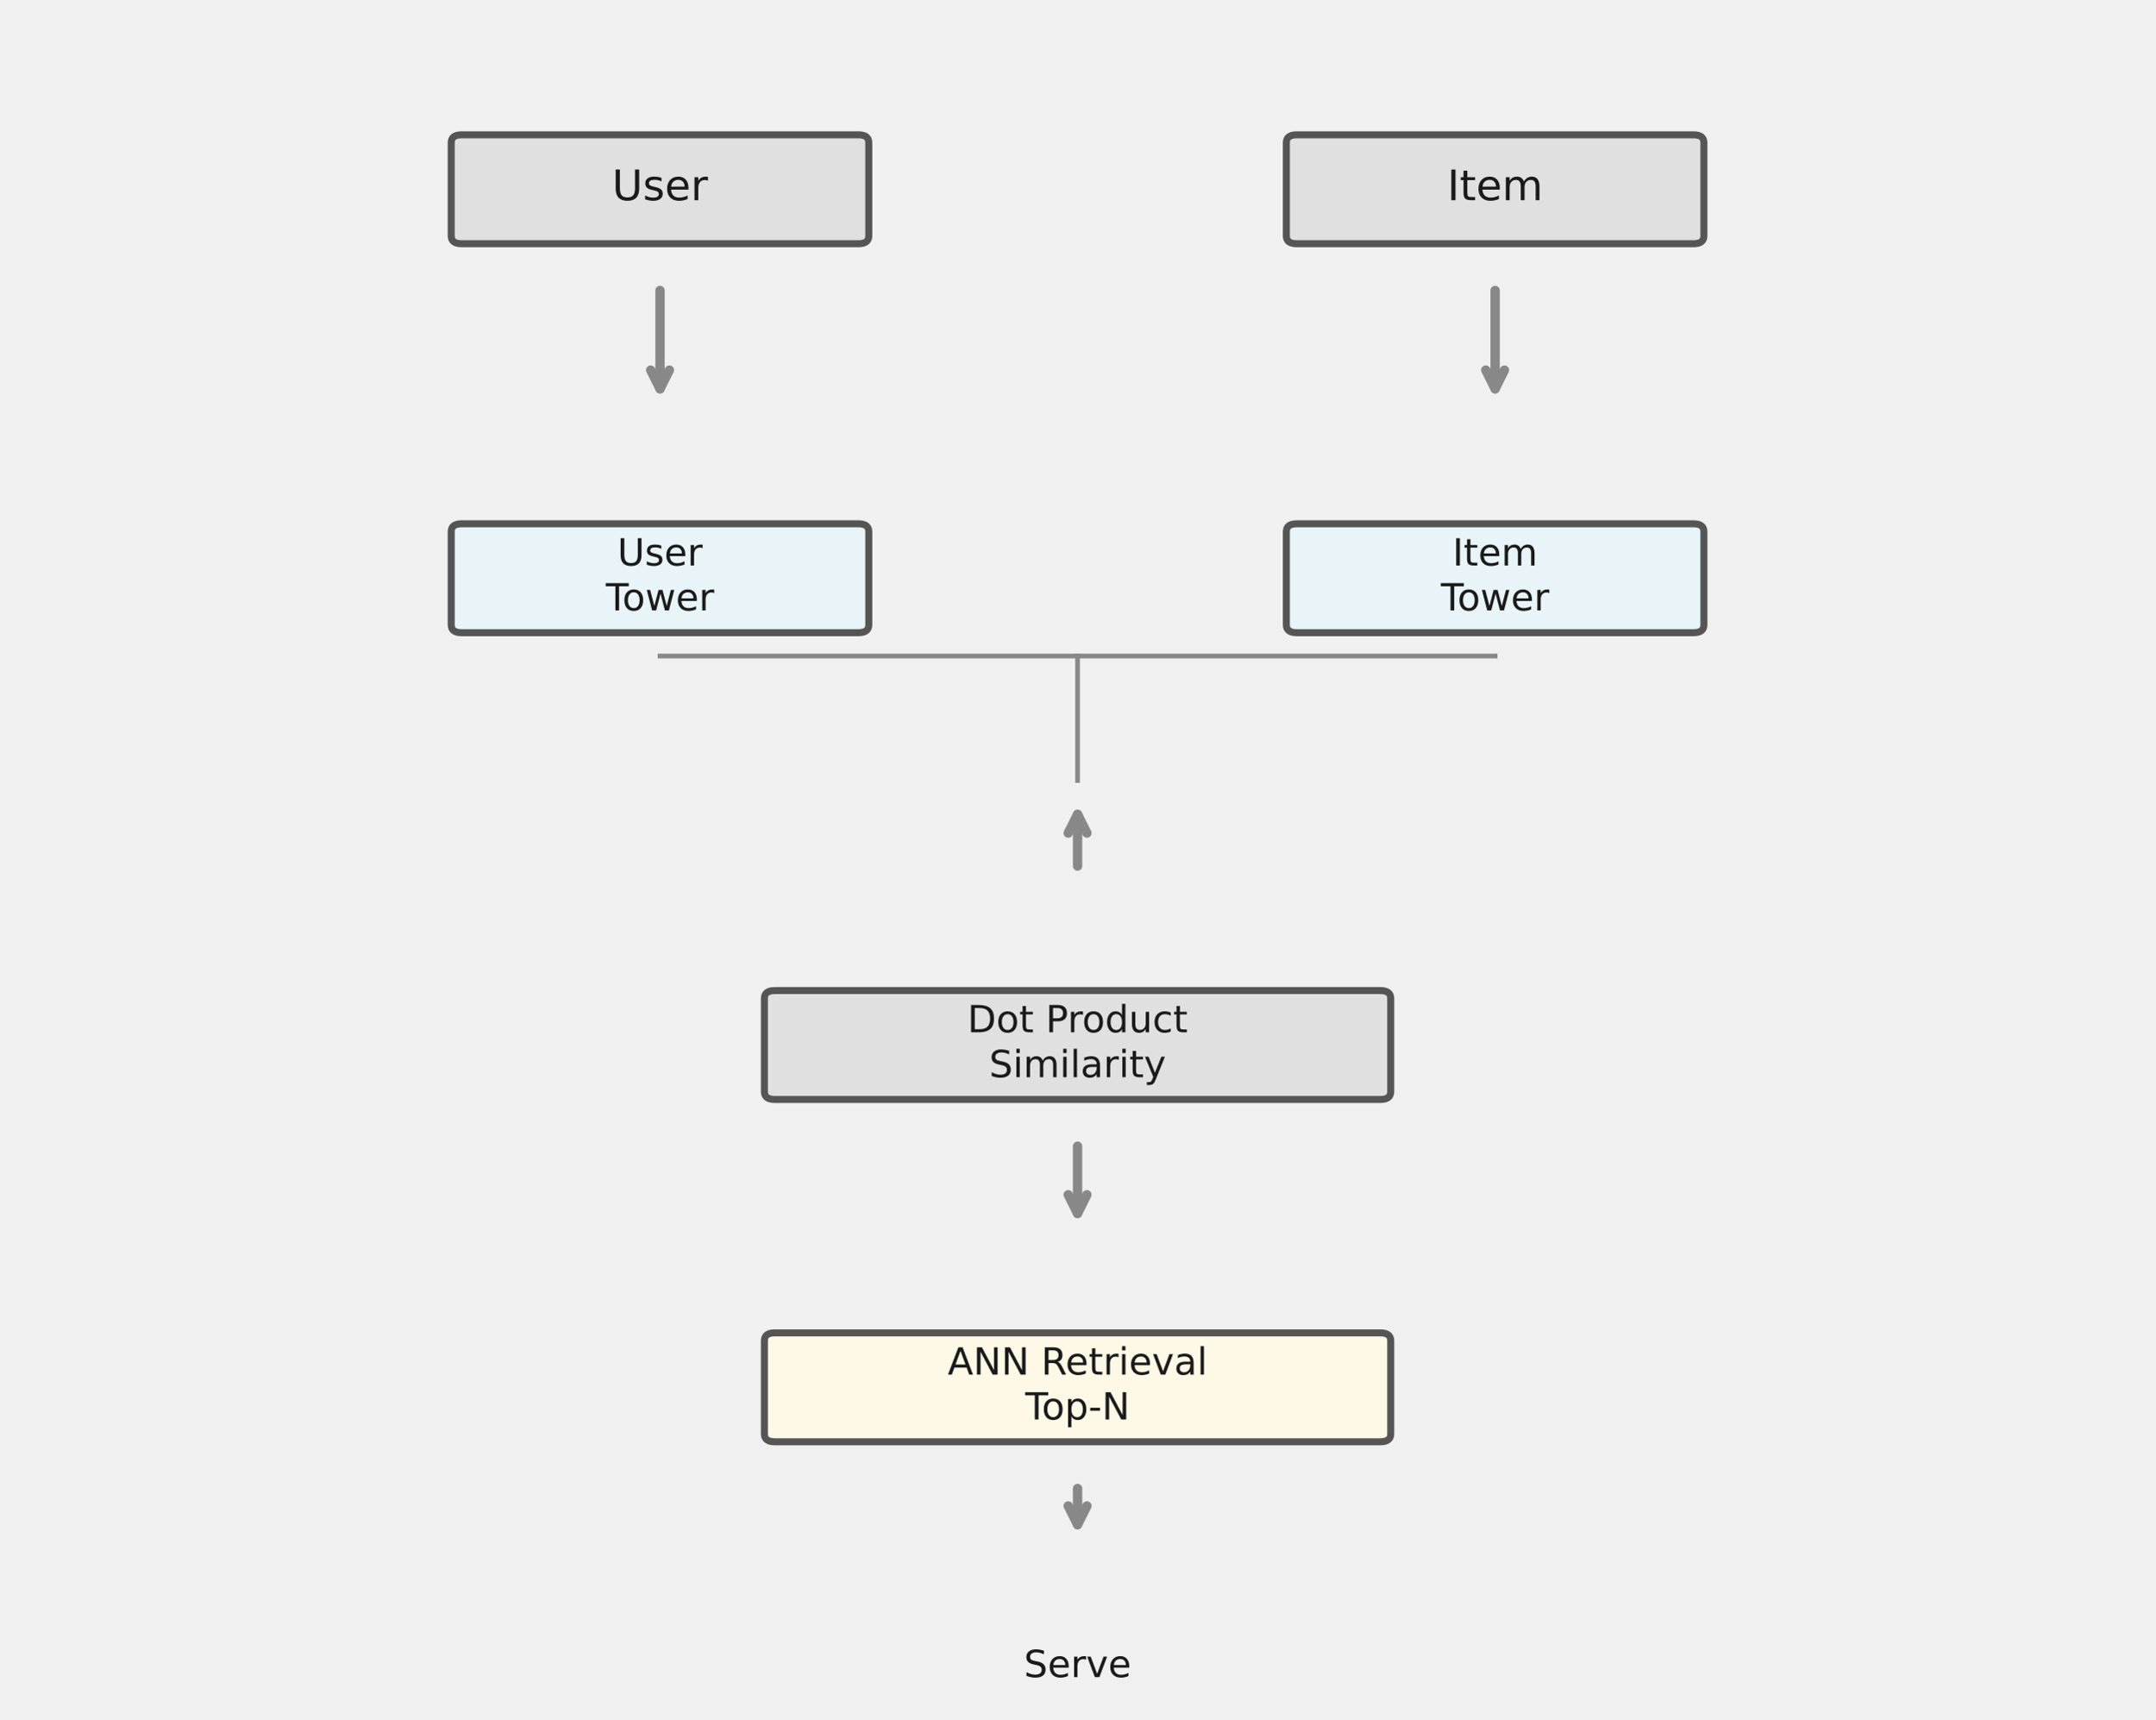
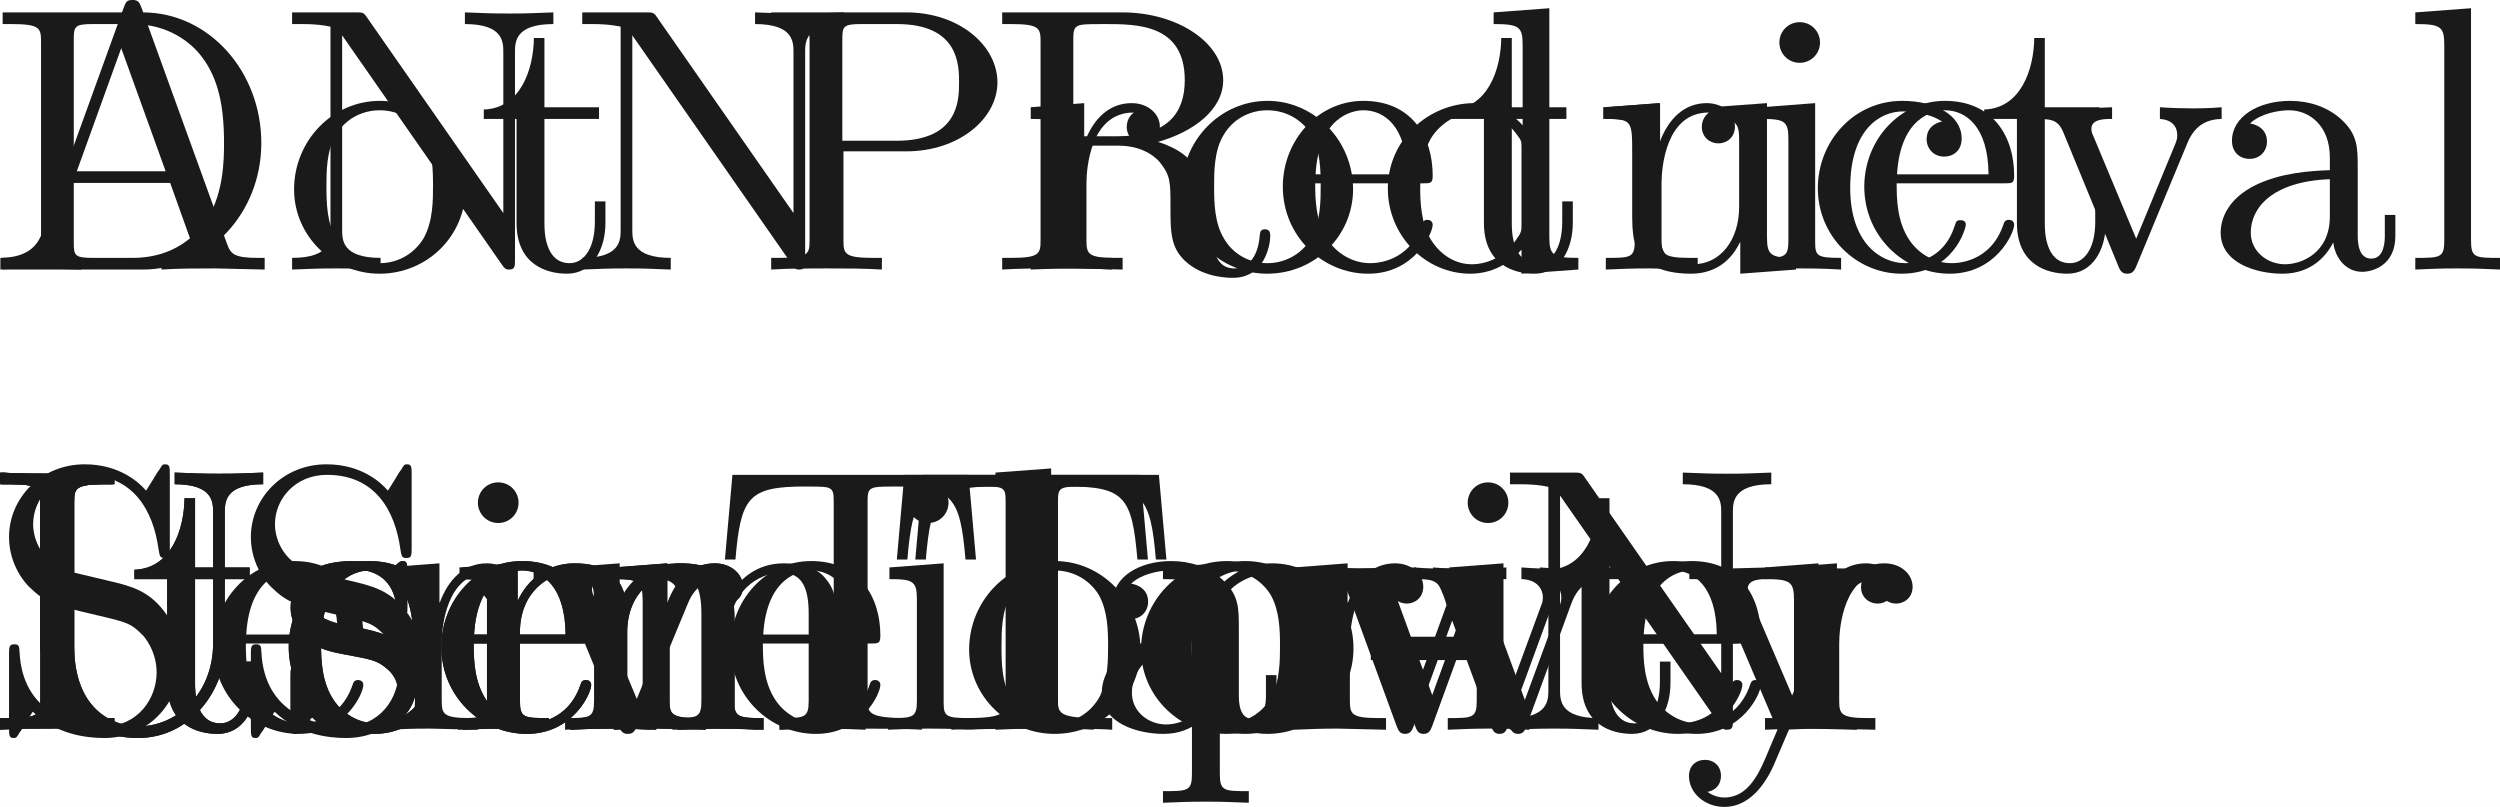
- <svg xmlns="http://www.w3.org/2000/svg" xmlns:xlink="http://www.w3.org/1999/xlink" width="460.8pt" height="367.672pt" viewBox="0 0 460.8 367.672" version="1.1">
+ <svg xmlns="http://www.w3.org/2000/svg" xmlns:xlink="http://www.w3.org/1999/xlink" version="1.1" width="59.535pt" height="19.217pt" viewBox="4.188 -9.247 59.535 19.217">
  <defs>
-     <style type="text/css">*{stroke-linejoin: round; stroke-linecap: butt}</style>
+     <path id="g0-45" d="M2.555-1.659V-2.215H.099V-1.659H2.555Z" />
+     <path id="g0-65" d="M6.599 0V-.278H6.447C5.891-.278 5.792-.359 5.703-.61L3.667-6.232C3.622-6.348 3.596-6.42 3.452-6.42S3.291-6.366 3.237-6.223L1.309-.897C1.201-.601 .995-.287 .305-.278V0C.646-.027 .888-.027 1.219-.027L2.233 0V-.278C1.722-.287 1.569-.565 1.569-.735C1.569-.816 1.587-.861 1.605-.906L2.026-2.062H4.349L4.833-.708C4.869-.619 4.878-.592 4.878-.547C4.878-.278 4.376-.278 4.142-.278V0C4.546-.027 5.012-.027 5.425-.027L6.599 0ZM4.241-2.34H2.125L3.183-5.272L4.241-2.34Z" />
+     <path id="g0-68" d="M6.519-3.013C6.519-4.716 5.272-6.124 3.694-6.124H.359V-5.846H.565C1.255-5.846 1.273-5.747 1.273-5.416V-.708C1.273-.377 1.255-.278 .565-.278H.359V0H3.694C5.245 0 6.519-1.327 6.519-3.013ZM5.631-3.013C5.631-2.645 5.631-1.704 5.138-1.076C4.671-.466 4.026-.278 3.461-.278H2.493C2.071-.278 2.053-.341 2.053-.646V-5.478C2.053-5.783 2.071-5.846 2.493-5.846H3.452C4.322-5.846 4.86-5.389 5.102-5.066C5.496-4.546 5.631-3.9 5.631-3.013Z" />
+     <path id="g0-73" d="M3.022 0V-.278H2.798C2.08-.278 2.062-.386 2.062-.708V-5.416C2.062-5.738 2.08-5.846 2.798-5.846H3.022V-6.124C2.654-6.097 2.044-6.097 1.659-6.097S.664-6.097 .296-6.124V-5.846H.52C1.237-5.846 1.255-5.738 1.255-5.416V-.708C1.255-.386 1.237-.278 .52-.278H.296V0C.664-.027 1.273-.027 1.659-.027S2.654-.027 3.022 0Z" />
+     <path id="g0-78" d="M6.563-5.846V-6.124C6.079-6.106 5.945-6.097 5.514-6.097C5.075-6.097 4.958-6.106 4.456-6.124V-5.846C5.371-5.846 5.371-5.416 5.371-5.174V-1.345L2.116-6.016C2.044-6.124 2.017-6.124 1.847-6.124H.341V-5.846H.592C1.022-5.846 1.255-5.783 1.255-5.783V-.95C1.255-.708 1.255-.278 .341-.278V0C.834-.018 .959-.027 1.399-.027C1.829-.027 1.964-.018 2.448 0V-.278C1.533-.278 1.533-.708 1.533-.95V-5.577L5.344-.108C5.416 0 5.461 0 5.505 0C5.649 0 5.649-.072 5.649-.242V-5.174C5.649-5.416 5.649-5.846 6.563-5.846Z" />
+     <path id="g0-80" d="M5.747-4.456C5.747-5.344 4.824-6.124 3.578-6.124H.359V-5.846H.565C1.255-5.846 1.273-5.747 1.273-5.416V-.708C1.273-.377 1.255-.278 .565-.278H.359V0C.762-.027 1.264-.027 1.677-.027S2.591-.027 2.995 0V-.278H2.789C2.098-.278 2.08-.377 2.08-.708V-2.815H3.578C4.833-2.815 5.747-3.596 5.747-4.456ZM4.833-4.456C4.833-4.053 4.833-3.067 3.344-3.067H2.053V-5.478C2.053-5.783 2.071-5.846 2.493-5.846H3.353C4.833-5.846 4.833-4.86 4.833-4.456Z" />
+     <path id="g0-82" d="M6.743-.798C6.743-.852 6.743-.959 6.617-.959C6.501-.959 6.501-.879 6.492-.807C6.447-.242 6.169-.027 5.891-.027C5.604-.027 5.505-.206 5.434-.359C5.353-.556 5.272-1.166 5.218-1.569C5.147-2.125 5.066-2.726 4.071-3.04C4.923-3.282 5.622-3.811 5.622-4.51C5.622-5.398 4.537-6.124 3.219-6.124H.359V-5.846H.565C1.255-5.846 1.273-5.747 1.273-5.416V-.708C1.273-.377 1.255-.278 .565-.278H.359V0C.78-.027 1.228-.027 1.659-.027S2.537-.027 2.968 0V-.278H2.762C2.071-.278 2.053-.377 2.053-.708V-2.95H3.129C3.775-2.95 4.062-2.609 4.098-2.573C4.367-2.242 4.367-2.107 4.367-1.47C4.367-.87 4.367-.475 4.797-.134C5.218 .197 5.756 .197 5.855 .197C6.608 .197 6.743-.583 6.743-.798ZM4.707-4.51C4.707-3.739 4.313-3.174 3.093-3.174H2.053V-5.478C2.053-5.712 2.071-5.792 2.242-5.828C2.322-5.846 2.609-5.846 2.798-5.846C3.569-5.846 4.707-5.846 4.707-4.51Z" />
+     <path id="g0-83" d="M4.6-1.659C4.6-2.17 4.411-2.564 4.196-2.833C3.811-3.327 3.407-3.425 2.824-3.56L2.035-3.748C1.318-3.927 1.085-4.501 1.085-4.896C1.085-5.496 1.569-6.07 2.322-6.07C3.479-6.07 3.945-5.209 4.071-4.304C4.098-4.133 4.107-4.089 4.214-4.089C4.34-4.089 4.34-4.151 4.34-4.34V-6.07C4.34-6.25 4.34-6.321 4.232-6.321C4.169-6.321 4.16-6.312 4.098-6.205C3.981-6.043 4.071-6.16 3.775-5.694C3.622-5.873 3.156-6.321 2.313-6.321C1.264-6.321 .511-5.505 .511-4.591C.511-3.891 .933-3.461 .977-3.416C1.381-3.022 1.542-2.977 2.609-2.726C3.335-2.555 3.416-2.537 3.712-2.233C3.712-2.233 4.026-1.892 4.026-1.363C4.026-.753 3.587-.081 2.771-.081C2.08-.081 .834-.368 .762-1.847C.753-1.982 .753-2.035 .637-2.035C.511-2.035 .511-1.964 .511-1.784V-.054C.511 .126 .511 .197 .619 .197C.681 .197 .69 .188 .753 .081C.87-.081 .78 .036 1.076-.43C1.632 .108 2.34 .197 2.78 .197C3.873 .197 4.6-.699 4.6-1.659Z" />
+     <path id="g0-84" d="M6.312-4.053L6.133-6.07H.511L.332-4.053H.583C.708-5.532 .888-5.792 2.233-5.792C2.403-5.792 2.663-5.792 2.753-5.774C2.914-5.738 2.923-5.649 2.923-5.425V-.717C2.923-.412 2.923-.278 1.982-.278H1.632V0C1.955-.027 2.941-.027 3.327-.027S4.698-.027 5.021 0V-.278H4.671C3.73-.278 3.73-.412 3.73-.717V-5.425C3.73-5.658 3.739-5.738 3.918-5.774C4.008-5.792 4.25-5.792 4.411-5.792C5.756-5.792 5.936-5.532 6.061-4.053H6.312Z" />
+     <path id="g0-85" d="M6.563-5.846V-6.124C6.079-6.106 5.945-6.097 5.514-6.097C5.075-6.097 4.958-6.106 4.456-6.124V-5.846C5.371-5.846 5.371-5.416 5.371-5.174V-2.062C5.371-.843 4.492-.081 3.596-.081C3.075-.081 2.062-.395 2.062-2.008V-5.416C2.062-5.747 2.08-5.846 2.771-5.846H2.977V-6.124C2.573-6.097 2.071-6.097 1.659-6.097S.744-6.097 .341-6.124V-5.846H.547C1.237-5.846 1.255-5.747 1.255-5.416V-2.062C1.255-.753 2.34 .197 3.578 .197C4.896 .197 5.649-1.031 5.649-1.928V-5.156C5.649-5.425 5.649-5.846 6.563-5.846Z" />
+     <path id="g0-97" d="M4.456-.798V-1.3H4.205V-.807C4.205-.708 4.205-.26 3.882-.26S3.56-.69 3.56-.834V-2.403C3.56-2.914 3.56-3.219 3.156-3.587C2.824-3.882 2.394-4.017 1.946-4.017C1.193-4.017 .565-3.64 .565-3.067C.565-2.789 .753-2.636 .986-2.636C1.228-2.636 1.399-2.815 1.399-3.049C1.399-3.434 .995-3.479 .995-3.479C1.237-3.712 1.668-3.793 1.928-3.793C2.385-3.793 2.896-3.452 2.896-2.663V-2.367C2.412-2.349 1.739-2.304 1.139-2.017C.493-1.704 .296-1.237 .296-.879C.296-.143 1.166 .099 1.766 .099C2.511 .099 2.851-.395 2.977-.646C3.022-.269 3.282 .054 3.667 .054C3.891 .054 4.456-.081 4.456-.798ZM2.896-1.264C2.896-.395 2.224-.126 1.829-.126C1.408-.126 1.013-.43 1.013-.879C1.013-1.47 1.524-2.098 2.896-2.152V-1.264Z" />
+     <path id="g0-99" d="M3.829-1.067C3.829-1.175 3.73-1.175 3.703-1.175C3.604-1.175 3.604-1.157 3.551-1.004C3.344-.386 2.842-.152 2.385-.152C1.811-.152 1.076-.619 1.076-1.946C1.076-3.344 1.793-3.766 2.331-3.766C2.448-3.766 2.932-3.748 3.264-3.524C3.075-3.488 2.896-3.362 2.896-3.102C2.896-2.869 3.075-2.69 3.309-2.69S3.73-2.842 3.73-3.12C3.73-3.676 3.102-4.017 2.313-4.017C1.166-4.017 .305-3.058 .305-1.937C.305-.78 1.237 .099 2.295 .099C3.542 .099 3.829-.986 3.829-1.067Z" />
+     <path id="g0-100" d="M4.842 0V-.278C4.232-.278 4.151-.341 4.151-.78V-6.223L2.824-6.124V-5.846C3.434-5.846 3.515-5.783 3.515-5.344V-3.434C3.47-3.488 3.067-3.963 2.367-3.963C1.264-3.963 .305-3.084 .305-1.928C.305-.807 1.201 .099 2.268 .099C2.923 .099 3.327-.287 3.488-.475V.099L4.842 0ZM3.488-1.076C3.488-.915 3.488-.888 3.353-.699C3.075-.296 2.663-.126 2.304-.126C1.919-.126 1.56-.341 1.327-.717C1.094-1.103 1.076-1.632 1.076-1.919C1.076-2.34 1.13-2.815 1.363-3.174C1.56-3.461 1.928-3.739 2.403-3.739C2.78-3.739 3.138-3.551 3.38-3.21C3.488-3.067 3.488-3.058 3.488-2.887V-1.076Z" />
+     <path id="g0-101" d="M3.829-1.067C3.829-1.13 3.784-1.184 3.703-1.184C3.613-1.184 3.587-1.121 3.578-1.085C3.273-.17 2.475-.152 2.34-.152C1.91-.152 1.542-.395 1.336-.699C1.04-1.139 1.031-1.677 1.031-2.053H3.587C3.784-2.053 3.829-2.053 3.829-2.242C3.829-3.165 3.327-4.017 2.179-4.017C1.103-4.017 .26-3.084 .26-1.973C.26-.798 1.201 .099 2.295 .099S3.829-.861 3.829-1.067ZM3.219-2.268H1.04C1.121-3.649 1.928-3.793 2.179-3.793C2.672-3.793 3.21-3.416 3.219-2.268Z" />
+     <path id="g0-105" d="M2.268 0V-.278C1.686-.278 1.65-.323 1.65-.672V-3.963L.359-3.865V-3.587C.933-3.587 1.013-3.533 1.013-3.093V-.69C1.013-.278 .915-.278 .323-.278V0C.726-.018 .915-.027 1.309-.027C1.453-.027 1.829-.027 2.268 0ZM1.766-5.407C1.766-5.676 1.551-5.891 1.282-5.891S.798-5.676 .798-5.407S1.013-4.923 1.282-4.923S1.766-5.138 1.766-5.407Z" />
+     <path id="g0-108" d="M2.34 0V-.278C1.748-.278 1.65-.278 1.65-.69V-6.223L.323-6.124V-5.846C.933-5.846 1.013-5.783 1.013-5.344V-.69C1.013-.278 .915-.278 .323-.278V0C.744-.018 .915-.027 1.327-.027C1.748-.027 1.901-.018 2.34 0Z" />
+     <path id="g0-109" d="M7.469 0V-.278C7.012-.278 6.788-.278 6.779-.556V-2.277C6.779-3.058 6.779-3.309 6.483-3.64C6.294-3.856 5.936-3.963 5.523-3.963C4.878-3.963 4.438-3.587 4.187-3.111C4.08-3.64 3.721-3.963 2.968-3.963C2.251-3.963 1.811-3.497 1.623-3.084H1.614V-3.963L.314-3.865V-3.587C.924-3.587 1.004-3.524 1.004-3.084V-.69C1.004-.278 .906-.278 .314-.278V0C.735-.018 .906-.027 1.336-.027S1.883-.018 2.358 0V-.278C1.766-.278 1.668-.278 1.668-.69V-2.322C1.668-3.291 2.367-3.739 2.905-3.739C3.398-3.739 3.56-3.389 3.56-2.762V-.69C3.56-.278 3.461-.278 2.869-.278V0C3.291-.018 3.461-.027 3.891-.027S4.438-.018 4.914 0V-.278C4.322-.278 4.223-.278 4.223-.69V-2.322C4.223-3.291 4.923-3.739 5.461-3.739C5.954-3.739 6.115-3.389 6.115-2.762V-.69C6.115-.278 6.016-.278 5.425-.278V0C5.846-.018 6.016-.027 6.447-.027S6.994-.018 7.469 0Z" />
+     <path id="g0-111" d="M4.34-1.91C4.34-3.084 3.407-4.017 2.304-4.017C1.166-4.017 .26-3.058 .26-1.91C.26-.789 1.193 .099 2.295 .099C3.434 .099 4.34-.807 4.34-1.91ZM3.569-1.991C3.569-1.659 3.569-1.139 3.344-.744C3.093-.332 2.681-.152 2.304-.152C1.856-.152 1.479-.377 1.273-.726C1.04-1.103 1.031-1.578 1.031-1.991C1.031-2.322 1.031-2.833 1.255-3.201C1.524-3.658 1.973-3.793 2.295-3.793C2.806-3.793 3.174-3.506 3.353-3.201C3.56-2.824 3.569-2.367 3.569-1.991Z" />
+     <path id="g0-112" d="M4.806-1.937C4.806-3.067 3.927-3.963 2.869-3.963C2.385-3.963 1.937-3.766 1.596-3.398V-3.963L.269-3.865V-3.587C.906-3.587 .959-3.533 .959-3.147V1.049C.959 1.462 .861 1.462 .269 1.462V1.739C.69 1.722 .861 1.713 1.291 1.713S1.838 1.722 2.313 1.739V1.462C1.722 1.462 1.623 1.462 1.623 1.049V-.43C1.856-.197 2.161 .099 2.753 .099C3.82 .099 4.806-.762 4.806-1.937ZM4.035-1.937C4.035-.915 3.425-.126 2.699-.126C2.295-.126 1.955-.359 1.739-.672C1.623-.852 1.623-.87 1.623-1.04V-3.013C1.928-3.533 2.421-3.712 2.798-3.712C3.497-3.712 4.035-2.905 4.035-1.937Z" />
+     <path id="g0-114" d="M3.344-3.407C3.344-3.694 3.075-3.963 2.672-3.963C2.134-3.963 1.757-3.587 1.551-3.031H1.542V-3.963L.269-3.865V-3.587C.879-3.587 .959-3.524 .959-3.084V-.69C.959-.278 .861-.278 .269-.278V0C.744-.018 .861-.027 1.318-.027L2.457 0V-.278H2.277C1.623-.278 1.596-.377 1.596-.708V-2.053C1.596-2.421 1.695-3.739 2.717-3.739V-3.73C2.699-3.721 2.555-3.613 2.555-3.398C2.555-3.156 2.744-3.004 2.95-3.004C3.138-3.004 3.344-3.138 3.344-3.407Z" />
+     <path id="g0-115" d="M3.318-1.148C3.318-1.551 3.138-1.793 2.941-2C2.636-2.295 2.313-2.358 1.65-2.484C1.417-2.529 .762-2.645 .762-3.156C.762-3.443 .968-3.82 1.784-3.82C2.753-3.82 2.815-3.075 2.833-2.851C2.842-2.744 2.842-2.69 2.959-2.69C3.084-2.69 3.084-2.753 3.084-2.923V-3.784C3.084-3.936 3.084-4.017 2.977-4.017C2.932-4.017 2.914-4.017 2.798-3.909C2.78-3.891 2.699-3.811 2.645-3.766C2.367-3.963 2.089-4.017 1.784-4.017C.601-4.017 .305-3.362 .305-2.905C.305-2.618 .43-2.385 .637-2.188C.941-1.91 1.282-1.847 1.739-1.766C2.197-1.677 2.349-1.65 2.546-1.497C2.636-1.426 2.86-1.255 2.86-.915C2.86-.126 1.955-.126 1.829-.126C.915-.126 .681-.888 .574-1.372C.547-1.462 .538-1.515 .43-1.515C.305-1.515 .305-1.444 .305-1.282V-.134C.305 .018 .305 .099 .412 .099C.466 .099 .475 .09 .637-.081C.672-.134 .771-.251 .816-.296C1.193 .072 1.605 .099 1.829 .099C2.932 .099 3.318-.547 3.318-1.148Z" />
+     <path id="g0-116" d="M3.067-1.112V-1.623H2.815V-1.139C2.815-.475 2.537-.152 2.215-.152C1.614-.152 1.614-.941 1.614-1.103V-3.587H2.914V-3.865H1.614V-5.514H1.363C1.354-4.761 1.04-3.838 .17-3.811V-3.587H.95V-1.112C.95-.108 1.677 .099 2.152 .099C2.753 .099 3.067-.475 3.067-1.112Z" />
+     <path id="g0-117" d="M4.905 0V-.278C4.295-.278 4.214-.341 4.214-.78V-3.963L2.86-3.865V-3.587C3.47-3.587 3.551-3.524 3.551-3.084V-1.497C3.551-.699 3.102-.126 2.457-.126C1.713-.126 1.668-.511 1.668-.995V-3.963L.314-3.865V-3.587C1.004-3.587 1.004-3.56 1.004-2.762V-1.417C1.004-.834 1.004-.457 1.417-.143C1.677 .036 2.044 .099 2.403 .099C2.869 .099 3.309-.108 3.569-.646H3.578V.099L4.905 0Z" />
+     <path id="g0-118" d="M4.671-3.587V-3.865C4.402-3.838 3.981-3.838 3.981-3.838C3.73-3.838 3.452-3.847 3.201-3.865V-3.587C3.461-3.569 3.613-3.434 3.613-3.201C3.613-3.111 3.604-3.093 3.569-2.995L2.636-.735L1.614-3.183C1.587-3.237 1.569-3.291 1.569-3.353C1.569-3.587 1.892-3.587 2.062-3.587V-3.865C1.677-3.847 1.47-3.838 1.076-3.838C.762-3.838 .502-3.838 .179-3.865V-3.587C.601-3.587 .771-3.587 .906-3.255L2.215-.072C2.268 .072 2.34 .099 2.421 .099S2.573 .081 2.636-.072L3.856-3.013C4.044-3.47 4.358-3.578 4.671-3.587Z" />
+     <path id="g0-119" d="M6.465-3.587V-3.865C6.106-3.838 6.088-3.838 5.792-3.838C5.452-3.838 5.326-3.838 4.967-3.865V-3.587C5.353-3.578 5.478-3.335 5.478-3.156C5.478-3.067 5.461-3.013 5.434-2.95L4.609-.708L3.703-3.165C3.658-3.282 3.658-3.309 3.658-3.335C3.658-3.569 3.936-3.587 4.169-3.587V-3.865C3.757-3.838 3.389-3.838 3.246-3.838C2.968-3.838 2.708-3.838 2.421-3.865V-3.587C2.708-3.587 2.887-3.578 2.986-3.452C3.067-3.353 3.183-2.995 3.183-2.968L3.138-2.842L2.403-.825L1.551-3.156C1.497-3.291 1.497-3.309 1.497-3.344C1.497-3.587 1.847-3.587 2.017-3.587V-3.865L1.04-3.838C.744-3.838 .484-3.838 .179-3.865V-3.587C.61-3.587 .726-3.569 .834-3.264L1.991-.099C2.035 .009 2.062 .099 2.197 .099S2.367 0 2.403-.09L3.318-2.6L4.241-.09C4.277 0 4.313 .099 4.447 .099S4.609 .009 4.645-.081L5.712-2.995C5.909-3.542 6.276-3.578 6.465-3.587Z" />
+     <path id="g0-121" d="M4.663-3.587V-3.865C4.376-3.838 4.098-3.838 3.981-3.838C3.73-3.838 3.452-3.847 3.201-3.865V-3.587C3.613-3.569 3.613-3.246 3.613-3.21C3.613-3.111 3.578-3.022 3.542-2.95L2.636-.816L1.632-3.165C1.578-3.291 1.578-3.353 1.578-3.353C1.578-3.587 1.883-3.587 2.071-3.587V-3.865L1.076-3.838C1.049-3.838 .538-3.838 .188-3.865V-3.587C.592-3.587 .762-3.569 .87-3.327L2.286 0L2.062 .529C1.865 1.004 1.605 1.614 1.022 1.614C.798 1.614 .646 1.497 .619 1.479C.69 1.47 .941 1.399 .941 1.094C.941 .861 .771 .717 .565 .717C.341 .717 .179 .861 .179 1.103C.179 1.506 .556 1.838 1.022 1.838C1.605 1.838 1.991 1.318 2.206 .825L3.829-2.968C3.927-3.201 4.089-3.569 4.663-3.587Z" />
  </defs>
-   <g id="figure_1">
-     <g id="patch_1">
-       <path d="M 0 367.672  L 460.8 367.672  L 460.8 0  L 0 0  L 0 367.672  z " style="fill: none" />
+   <g id="page1">
+     <rect x="4.188" y="-9.247" width="59.535" height="19.217" fill="#fff" />
+     <g fill="#1a1a1a">
+       <use x="3.892" y="8.131" xlink:href="#g0-85" />
+       <use x="10.803" y="8.131" xlink:href="#g0-115" />
+       <use x="14.438" y="8.131" xlink:href="#g0-101" />
+       <use x="18.537" y="8.131" xlink:href="#g0-114" />
    </g>
-     <g id="axes_1">
-       <g id="line2d_1">
-         <path d="M 141.12 140.256  L 319.68 140.256  " clip-path="url(#pe3e75486d8)" style="fill: none; stroke: #888888; stroke-linecap: square" />
-       </g>
-       <g id="line2d_2">
-         <path d="M 230.4 140.256  L 230.4 166.867  " clip-path="url(#pe3e75486d8)" style="fill: none; stroke: #888888; stroke-linecap: square" />
-       </g>
-       <g id="patch_2">
-         <path d="M 141.12 62.095  Q 141.12 73.727 141.12 83.124  " style="fill: none; stroke: #888888; stroke-width: 2; stroke-linecap: round" />
-         <path d="M 143.12 79.124  L 141.12 83.124  L 139.12 79.124  " style="fill: none; stroke: #888888; stroke-width: 2; stroke-linecap: round" />
-       </g>
-       <g id="patch_3">
-         <path d="M 319.68 62.095  Q 319.68 73.727 319.68 83.124  " style="fill: none; stroke: #888888; stroke-width: 2; stroke-linecap: round" />
-         <path d="M 321.68 79.124  L 319.68 83.124  L 317.68 79.124  " style="fill: none; stroke: #888888; stroke-width: 2; stroke-linecap: round" />
-       </g>
-       <g id="patch_4">
-         <path d="M 230.4 185.152  Q 230.4 178.512 230.4 174.108  " style="fill: none; stroke: #888888; stroke-width: 2; stroke-linecap: round" />
-         <path d="M 228.4 178.108  L 230.4 174.108  L 232.4 178.108  " style="fill: none; stroke: #888888; stroke-width: 2; stroke-linecap: round" />
-       </g>
-       <g id="patch_5">
-         <path d="M 230.4 245.047  Q 230.4 253.354 230.4 259.424  " style="fill: none; stroke: #888888; stroke-width: 2; stroke-linecap: round" />
-         <path d="M 232.4 255.424  L 230.4 259.424  L 228.4 255.424  " style="fill: none; stroke: #888888; stroke-width: 2; stroke-linecap: round" />
-       </g>
-       <g id="patch_6">
-         <path d="M 230.4 318.233  Q 230.4 323.211 230.4 325.953  " style="fill: none; stroke: #888888; stroke-width: 2; stroke-linecap: round" />
-         <path d="M 232.4 321.953  L 230.4 325.953  L 228.4 321.953  " style="fill: none; stroke: #888888; stroke-width: 2; stroke-linecap: round" />
-       </g>
-       <g id="patch_7">
-         <path d="M 98.712 52.106  L 183.528 52.106  Q 185.76 52.106 185.76 50.443  L 185.76 30.485  Q 185.76 28.822 183.528 28.822  L 98.712 28.822  Q 96.48 28.822 96.48 30.485  L 96.48 50.443  Q 96.48 52.106 98.712 52.106  z " clip-path="url(#pe3e75486d8)" style="fill: #e0e0e0; stroke: #555555; stroke-width: 1.5; stroke-linejoin: miter" />
-       </g>
-       <g id="patch_8">
-         <path d="M 277.272 52.106  L 362.088 52.106  Q 364.32 52.106 364.32 50.443  L 364.32 30.485  Q 364.32 28.822 362.088 28.822  L 277.272 28.822  Q 275.04 28.822 275.04 30.485  L 275.04 50.443  Q 275.04 52.106 277.272 52.106  z " clip-path="url(#pe3e75486d8)" style="fill: #e0e0e0; stroke: #555555; stroke-width: 1.5; stroke-linejoin: miter" />
-       </g>
-       <g id="patch_9">
-         <path d="M 98.712 135.266  L 183.528 135.266  Q 185.76 135.266 185.76 133.603  L 185.76 113.645  Q 185.76 111.982 183.528 111.982  L 98.712 111.982  Q 96.48 111.982 96.48 113.645  L 96.48 133.603  Q 96.48 135.266 98.712 135.266  z " clip-path="url(#pe3e75486d8)" style="fill: #e8f4f8; stroke: #555555; stroke-width: 1.5; stroke-linejoin: miter" />
-       </g>
-       <g id="patch_10">
-         <path d="M 277.272 135.266  L 362.088 135.266  Q 364.32 135.266 364.32 133.603  L 364.32 113.645  Q 364.32 111.982 362.088 111.982  L 277.272 111.982  Q 275.04 111.982 275.04 113.645  L 275.04 133.603  Q 275.04 135.266 277.272 135.266  z " clip-path="url(#pe3e75486d8)" style="fill: #e8f4f8; stroke: #555555; stroke-width: 1.5; stroke-linejoin: miter" />
-       </g>
-       <g id="patch_11">
-         <path d="M 165.672 235.058  L 295.128 235.058  Q 297.36 235.058 297.36 233.395  L 297.36 213.437  Q 297.36 211.774 295.128 211.774  L 165.672 211.774  Q 163.44 211.774 163.44 213.437  L 163.44 233.395  Q 163.44 235.058 165.672 235.058  z " clip-path="url(#pe3e75486d8)" style="fill: #e0e0e0; stroke: #555555; stroke-width: 1.5; stroke-linejoin: miter" />
-       </g>
-       <g id="patch_12">
-         <path d="M 165.672 308.239  L 295.128 308.239  Q 297.36 308.239 297.36 306.576  L 297.36 286.618  Q 297.36 284.954 295.128 284.954  L 165.672 284.954  Q 163.44 284.954 163.44 286.618  L 163.44 306.576  Q 163.44 308.239 165.672 308.239  z " clip-path="url(#pe3e75486d8)" style="fill: #fef9e7; stroke: #555555; stroke-width: 1.5; stroke-linejoin: miter" />
-       </g>
-       <g id="patch_13">
-         <path d="M 176.832 364.788  L 283.968 364.788  Q 286.2 364.788 286.2 363.125  L 286.2 349.819  Q 286.2 348.156 283.968 348.156  L 176.832 348.156  Q 174.6 348.156 174.6 349.819  L 174.6 363.125  Q 174.6 364.788 176.832 364.788  z " clip-path="url(#pe3e75486d8)" style="fill: #e0e0e0; stroke: #555555; stroke-width: 1.5; stroke-linejoin: miter" />
-       </g>
-       <g id="text_1">
-         <g style="fill: #1a1a1a" transform="translate(130.8635 42.80189) scale(0.09 -0.09)">
-           <defs>
-             <path id="DejaVuSans-38" d="M 556 4666  L 1191 4666  L 1191 1831  Q 1191 1081 1462 751  Q 1734 422 2344 422  Q 2950 422 3222 751  Q 3494 1081 3494 1831  L 3494 4666  L 4128 4666  L 4128 1753  Q 4128 841 3676 375  Q 3225 -91 2344 -91  Q 1459 -91 1007 375  Q 556 841 556 1753  L 556 4666  z " transform="scale(0.015625)" />
-             <path id="DejaVuSans-56" d="M 2834 3397  L 2834 2853  Q 2591 2978 2328 3040  Q 2066 3103 1784 3103  Q 1356 3103 1142 2972  Q 928 2841 928 2578  Q 928 2378 1081 2264  Q 1234 2150 1697 2047  L 1894 2003  Q 2506 1872 2764 1633  Q 3022 1394 3022 966  Q 3022 478 2636 193  Q 2250 -91 1575 -91  Q 1294 -91 989 -36  Q 684 19 347 128  L 347 722  Q 666 556 975 473  Q 1284 391 1588 391  Q 1994 391 2212 530  Q 2431 669 2431 922  Q 2431 1156 2273 1281  Q 2116 1406 1581 1522  L 1381 1569  Q 847 1681 609 1914  Q 372 2147 372 2553  Q 372 3047 722 3315  Q 1072 3584 1716 3584  Q 2034 3584 2315 3537  Q 2597 3491 2834 3397  z " transform="scale(0.015625)" />
-             <path id="DejaVuSans-48" d="M 3597 1894  L 3597 1613  L 953 1613  Q 991 1019 1311 708  Q 1631 397 2203 397  Q 2534 397 2845 478  Q 3156 559 3463 722  L 3463 178  Q 3153 47 2828 -22  Q 2503 -91 2169 -91  Q 1331 -91 842 396  Q 353 884 353 1716  Q 353 2575 817 3079  Q 1281 3584 2069 3584  Q 2775 3584 3186 3129  Q 3597 2675 3597 1894  z M 3022 2063  Q 3016 2534 2758 2815  Q 2500 3097 2075 3097  Q 1594 3097 1305 2825  Q 1016 2553 972 2059  L 3022 2063  z " transform="scale(0.015625)" />
-             <path id="DejaVuSans-55" d="M 2631 2963  Q 2534 3019 2420 3045  Q 2306 3072 2169 3072  Q 1681 3072 1420 2755  Q 1159 2438 1159 1844  L 1159 0  L 581 0  L 581 3500  L 1159 3500  L 1159 2956  Q 1341 3275 1631 3429  Q 1922 3584 2338 3584  Q 2397 3584 2469 3576  Q 2541 3569 2628 3553  L 2631 2963  z " transform="scale(0.015625)" />
-           </defs>
-           <use xlink:href="#DejaVuSans-38" />
-           <use xlink:href="#DejaVuSans-56" transform="translate(73.1875 0)" />
-           <use xlink:href="#DejaVuSans-48" transform="translate(125.2812 0)" />
-           <use xlink:href="#DejaVuSans-55" transform="translate(186.8125 0)" />
-         </g>
-       </g>
-       <g id="text_2">
-         <g style="fill: #1a1a1a" transform="translate(309.4362 42.80189) scale(0.09 -0.09)">
-           <defs>
-             <path id="DejaVuSans-2c" d="M 628 4666  L 1259 4666  L 1259 0  L 628 0  L 628 4666  z " transform="scale(0.015625)" />
-             <path id="DejaVuSans-57" d="M 1172 4494  L 1172 3500  L 2356 3500  L 2356 3053  L 1172 3053  L 1172 1153  Q 1172 725 1289 603  Q 1406 481 1766 481  L 2356 481  L 2356 0  L 1766 0  Q 1100 0 847 248  Q 594 497 594 1153  L 594 3053  L 172 3053  L 172 3500  L 594 3500  L 594 4494  L 1172 4494  z " transform="scale(0.015625)" />
-             <path id="DejaVuSans-50" d="M 3328 2828  Q 3544 3216 3844 3400  Q 4144 3584 4550 3584  Q 5097 3584 5394 3201  Q 5691 2819 5691 2113  L 5691 0  L 5113 0  L 5113 2094  Q 5113 2597 4934 2840  Q 4756 3084 4391 3084  Q 3944 3084 3684 2787  Q 3425 2491 3425 1978  L 3425 0  L 2847 0  L 2847 2094  Q 2847 2600 2669 2842  Q 2491 3084 2119 3084  Q 1678 3084 1418 2786  Q 1159 2488 1159 1978  L 1159 0  L 581 0  L 581 3500  L 1159 3500  L 1159 2956  Q 1356 3278 1631 3431  Q 1906 3584 2284 3584  Q 2666 3584 2933 3390  Q 3200 3197 3328 2828  z " transform="scale(0.015625)" />
-           </defs>
-           <use xlink:href="#DejaVuSans-2c" />
-           <use xlink:href="#DejaVuSans-57" transform="translate(29.5 0)" />
-           <use xlink:href="#DejaVuSans-48" transform="translate(68.70312 0)" />
-           <use xlink:href="#DejaVuSans-50" transform="translate(130.2344 0)" />
-         </g>
-       </g>
-       <g id="text_3">
-         <g style="fill: #1a1a1a" transform="translate(132.0031 120.9013) scale(0.08 -0.08)">
-           <use xlink:href="#DejaVuSans-38" />
-           <use xlink:href="#DejaVuSans-56" transform="translate(73.1875 0)" />
-           <use xlink:href="#DejaVuSans-48" transform="translate(125.2812 0)" />
-           <use xlink:href="#DejaVuSans-55" transform="translate(186.8125 0)" />
-         </g>
-         <g style="fill: #1a1a1a" transform="translate(129.5319 130.5029) scale(0.08 -0.08)">
-           <defs>
-             <path id="DejaVuSans-37" d="M -19 4666  L 3928 4666  L 3928 4134  L 2272 4134  L 2272 0  L 1638 0  L 1638 4134  L -19 4134  L -19 4666  z " transform="scale(0.015625)" />
-             <path id="DejaVuSans-52" d="M 1959 3097  Q 1497 3097 1228 2736  Q 959 2375 959 1747  Q 959 1119 1226 758  Q 1494 397 1959 397  Q 2419 397 2687 759  Q 2956 1122 2956 1747  Q 2956 2369 2687 2733  Q 2419 3097 1959 3097  z M 1959 3584  Q 2709 3584 3137 3096  Q 3566 2609 3566 1747  Q 3566 888 3137 398  Q 2709 -91 1959 -91  Q 1206 -91 779 398  Q 353 888 353 1747  Q 353 2609 779 3096  Q 1206 3584 1959 3584  z " transform="scale(0.015625)" />
-             <path id="DejaVuSans-5a" d="M 269 3500  L 844 3500  L 1563 769  L 2278 3500  L 2956 3500  L 3675 769  L 4391 3500  L 4966 3500  L 4050 0  L 3372 0  L 2619 2869  L 1863 0  L 1184 0  L 269 3500  z " transform="scale(0.015625)" />
-           </defs>
-           <use xlink:href="#DejaVuSans-37" />
-           <use xlink:href="#DejaVuSans-52" transform="translate(44.09375 0)" />
-           <use xlink:href="#DejaVuSans-5a" transform="translate(105.2812 0)" />
-           <use xlink:href="#DejaVuSans-48" transform="translate(187.0625 0)" />
-           <use xlink:href="#DejaVuSans-55" transform="translate(248.5938 0)" />
-         </g>
-       </g>
-       <g id="text_4">
-         <g style="fill: #1a1a1a" transform="translate(310.5744 120.9013) scale(0.08 -0.08)">
-           <use xlink:href="#DejaVuSans-2c" />
-           <use xlink:href="#DejaVuSans-57" transform="translate(29.5 0)" />
-           <use xlink:href="#DejaVuSans-48" transform="translate(68.70312 0)" />
-           <use xlink:href="#DejaVuSans-50" transform="translate(130.2344 0)" />
-         </g>
-         <g style="fill: #1a1a1a" transform="translate(308.0919 130.5029) scale(0.08 -0.08)">
-           <use xlink:href="#DejaVuSans-37" />
-           <use xlink:href="#DejaVuSans-52" transform="translate(44.09375 0)" />
-           <use xlink:href="#DejaVuSans-5a" transform="translate(105.2812 0)" />
-           <use xlink:href="#DejaVuSans-48" transform="translate(187.0625 0)" />
-           <use xlink:href="#DejaVuSans-55" transform="translate(248.5938 0)" />
-         </g>
-       </g>
-       <g id="text_5">
-         <g style="fill: #1a1a1a" transform="translate(206.8456 220.6933) scale(0.08 -0.08)">
-           <defs>
-             <path id="DejaVuSans-27" d="M 1259 4147  L 1259 519  L 2022 519  Q 2988 519 3436 956  Q 3884 1394 3884 2338  Q 3884 3275 3436 3711  Q 2988 4147 2022 4147  L 1259 4147  z M 628 4666  L 1925 4666  Q 3281 4666 3915 4102  Q 4550 3538 4550 2338  Q 4550 1131 3912 565  Q 3275 0 1925 0  L 628 0  L 628 4666  z " transform="scale(0.015625)" />
-             <path id="DejaVuSans-3" transform="scale(0.015625)" />
-             <path id="DejaVuSans-33" d="M 1259 4147  L 1259 2394  L 2053 2394  Q 2494 2394 2734 2622  Q 2975 2850 2975 3272  Q 2975 3691 2734 3919  Q 2494 4147 2053 4147  L 1259 4147  z M 628 4666  L 2053 4666  Q 2838 4666 3239 4311  Q 3641 3956 3641 3272  Q 3641 2581 3239 2228  Q 2838 1875 2053 1875  L 1259 1875  L 1259 0  L 628 0  L 628 4666  z " transform="scale(0.015625)" />
-             <path id="DejaVuSans-47" d="M 2906 2969  L 2906 4863  L 3481 4863  L 3481 0  L 2906 0  L 2906 525  Q 2725 213 2448 61  Q 2172 -91 1784 -91  Q 1150 -91 751 415  Q 353 922 353 1747  Q 353 2572 751 3078  Q 1150 3584 1784 3584  Q 2172 3584 2448 3432  Q 2725 3281 2906 2969  z M 947 1747  Q 947 1113 1208 752  Q 1469 391 1925 391  Q 2381 391 2643 752  Q 2906 1113 2906 1747  Q 2906 2381 2643 2742  Q 2381 3103 1925 3103  Q 1469 3103 1208 2742  Q 947 2381 947 1747  z " transform="scale(0.015625)" />
-             <path id="DejaVuSans-58" d="M 544 1381  L 544 3500  L 1119 3500  L 1119 1403  Q 1119 906 1312 657  Q 1506 409 1894 409  Q 2359 409 2629 706  Q 2900 1003 2900 1516  L 2900 3500  L 3475 3500  L 3475 0  L 2900 0  L 2900 538  Q 2691 219 2414 64  Q 2138 -91 1772 -91  Q 1169 -91 856 284  Q 544 659 544 1381  z M 1991 3584  L 1991 3584  z " transform="scale(0.015625)" />
-             <path id="DejaVuSans-46" d="M 3122 3366  L 3122 2828  Q 2878 2963 2633 3030  Q 2388 3097 2138 3097  Q 1578 3097 1268 2742  Q 959 2388 959 1747  Q 959 1106 1268 751  Q 1578 397 2138 397  Q 2388 397 2633 464  Q 2878 531 3122 666  L 3122 134  Q 2881 22 2623 -34  Q 2366 -91 2075 -91  Q 1284 -91 818 406  Q 353 903 353 1747  Q 353 2603 823 3093  Q 1294 3584 2113 3584  Q 2378 3584 2631 3529  Q 2884 3475 3122 3366  z " transform="scale(0.015625)" />
-           </defs>
-           <use xlink:href="#DejaVuSans-27" />
-           <use xlink:href="#DejaVuSans-52" transform="translate(77 0)" />
-           <use xlink:href="#DejaVuSans-57" transform="translate(138.1875 0)" />
-           <use xlink:href="#DejaVuSans-3" transform="translate(177.3906 0)" />
-           <use xlink:href="#DejaVuSans-33" transform="translate(209.1719 0)" />
-           <use xlink:href="#DejaVuSans-55" transform="translate(267.7188 0)" />
-           <use xlink:href="#DejaVuSans-52" transform="translate(306.625 0)" />
-           <use xlink:href="#DejaVuSans-47" transform="translate(367.8125 0)" />
-           <use xlink:href="#DejaVuSans-58" transform="translate(431.2969 0)" />
-           <use xlink:href="#DejaVuSans-46" transform="translate(494.6719 0)" />
-           <use xlink:href="#DejaVuSans-57" transform="translate(549.6562 0)" />
-         </g>
-         <g style="fill: #1a1a1a" transform="translate(211.4881 230.2955) scale(0.08 -0.08)">
-           <defs>
-             <path id="DejaVuSans-36" d="M 3425 4513  L 3425 3897  Q 3066 4069 2747 4153  Q 2428 4238 2131 4238  Q 1616 4238 1336 4038  Q 1056 3838 1056 3469  Q 1056 3159 1242 3001  Q 1428 2844 1947 2747  L 2328 2669  Q 3034 2534 3370 2195  Q 3706 1856 3706 1288  Q 3706 609 3251 259  Q 2797 -91 1919 -91  Q 1588 -91 1214 -16  Q 841 59 441 206  L 441 856  Q 825 641 1194 531  Q 1563 422 1919 422  Q 2459 422 2753 634  Q 3047 847 3047 1241  Q 3047 1584 2836 1778  Q 2625 1972 2144 2069  L 1759 2144  Q 1053 2284 737 2584  Q 422 2884 422 3419  Q 422 4038 858 4394  Q 1294 4750 2059 4750  Q 2388 4750 2728 4690  Q 3069 4631 3425 4513  z " transform="scale(0.015625)" />
-             <path id="DejaVuSans-4c" d="M 603 3500  L 1178 3500  L 1178 0  L 603 0  L 603 3500  z M 603 4863  L 1178 4863  L 1178 4134  L 603 4134  L 603 4863  z " transform="scale(0.015625)" />
-             <path id="DejaVuSans-4f" d="M 603 4863  L 1178 4863  L 1178 0  L 603 0  L 603 4863  z " transform="scale(0.015625)" />
-             <path id="DejaVuSans-44" d="M 2194 1759  Q 1497 1759 1228 1600  Q 959 1441 959 1056  Q 959 750 1161 570  Q 1363 391 1709 391  Q 2188 391 2477 730  Q 2766 1069 2766 1631  L 2766 1759  L 2194 1759  z M 3341 1997  L 3341 0  L 2766 0  L 2766 531  Q 2569 213 2275 61  Q 1981 -91 1556 -91  Q 1019 -91 701 211  Q 384 513 384 1019  Q 384 1609 779 1909  Q 1175 2209 1959 2209  L 2766 2209  L 2766 2266  Q 2766 2663 2505 2880  Q 2244 3097 1772 3097  Q 1472 3097 1187 3025  Q 903 2953 641 2809  L 641 3341  Q 956 3463 1253 3523  Q 1550 3584 1831 3584  Q 2591 3584 2966 3190  Q 3341 2797 3341 1997  z " transform="scale(0.015625)" />
-             <path id="DejaVuSans-5c" d="M 2059 -325  Q 1816 -950 1584 -1140  Q 1353 -1331 966 -1331  L 506 -1331  L 506 -850  L 844 -850  Q 1081 -850 1212 -737  Q 1344 -625 1503 -206  L 1606 56  L 191 3500  L 800 3500  L 1894 763  L 2988 3500  L 3597 3500  L 2059 -325  z " transform="scale(0.015625)" />
-           </defs>
-           <use xlink:href="#DejaVuSans-36" />
-           <use xlink:href="#DejaVuSans-4c" transform="translate(63.48438 0)" />
-           <use xlink:href="#DejaVuSans-50" transform="translate(91.26562 0)" />
-           <use xlink:href="#DejaVuSans-4c" transform="translate(188.6719 0)" />
-           <use xlink:href="#DejaVuSans-4f" transform="translate(216.4531 0)" />
-           <use xlink:href="#DejaVuSans-44" transform="translate(244.2344 0)" />
-           <use xlink:href="#DejaVuSans-55" transform="translate(305.5156 0)" />
-           <use xlink:href="#DejaVuSans-4c" transform="translate(346.625 0)" />
-           <use xlink:href="#DejaVuSans-57" transform="translate(374.4062 0)" />
-           <use xlink:href="#DejaVuSans-5c" transform="translate(413.6094 0)" />
-         </g>
-       </g>
-       <g id="text_6">
-         <g style="fill: #1a1a1a" transform="translate(202.6312 293.8745) scale(0.08 -0.08)">
-           <defs>
-             <path id="DejaVuSans-24" d="M 2188 4044  L 1331 1722  L 3047 1722  L 2188 4044  z M 1831 4666  L 2547 4666  L 4325 0  L 3669 0  L 3244 1197  L 1141 1197  L 716 0  L 50 0  L 1831 4666  z " transform="scale(0.015625)" />
-             <path id="DejaVuSans-31" d="M 628 4666  L 1478 4666  L 3547 763  L 3547 4666  L 4159 4666  L 4159 0  L 3309 0  L 1241 3903  L 1241 0  L 628 0  L 628 4666  z " transform="scale(0.015625)" />
-             <path id="DejaVuSans-35" d="M 2841 2188  Q 3044 2119 3236 1894  Q 3428 1669 3622 1275  L 4263 0  L 3584 0  L 2988 1197  Q 2756 1666 2539 1819  Q 2322 1972 1947 1972  L 1259 1972  L 1259 0  L 628 0  L 628 4666  L 2053 4666  Q 2853 4666 3247 4331  Q 3641 3997 3641 3322  Q 3641 2881 3436 2590  Q 3231 2300 2841 2188  z M 1259 4147  L 1259 2491  L 2053 2491  Q 2509 2491 2742 2702  Q 2975 2913 2975 3322  Q 2975 3731 2742 3939  Q 2509 4147 2053 4147  L 1259 4147  z " transform="scale(0.015625)" />
-             <path id="DejaVuSans-59" d="M 191 3500  L 800 3500  L 1894 563  L 2988 3500  L 3597 3500  L 2284 0  L 1503 0  L 191 3500  z " transform="scale(0.015625)" />
-           </defs>
-           <use xlink:href="#DejaVuSans-24" />
-           <use xlink:href="#DejaVuSans-31" transform="translate(68.40625 0)" />
-           <use xlink:href="#DejaVuSans-31" transform="translate(143.2188 0)" />
-           <use xlink:href="#DejaVuSans-3" transform="translate(218.0312 0)" />
-           <use xlink:href="#DejaVuSans-35" transform="translate(249.8125 0)" />
-           <use xlink:href="#DejaVuSans-48" transform="translate(314.8125 0)" />
-           <use xlink:href="#DejaVuSans-57" transform="translate(376.3438 0)" />
-           <use xlink:href="#DejaVuSans-55" transform="translate(415.5469 0)" />
-           <use xlink:href="#DejaVuSans-4c" transform="translate(456.6562 0)" />
-           <use xlink:href="#DejaVuSans-48" transform="translate(484.4375 0)" />
-           <use xlink:href="#DejaVuSans-59" transform="translate(545.9688 0)" />
-           <use xlink:href="#DejaVuSans-44" transform="translate(605.1562 0)" />
-           <use xlink:href="#DejaVuSans-4f" transform="translate(666.4375 0)" />
-         </g>
-         <g style="fill: #1a1a1a" transform="translate(219.2138 303.476) scale(0.08 -0.08)">
-           <defs>
-             <path id="DejaVuSans-53" d="M 1159 525  L 1159 -1331  L 581 -1331  L 581 3500  L 1159 3500  L 1159 2969  Q 1341 3281 1617 3432  Q 1894 3584 2278 3584  Q 2916 3584 3314 3078  Q 3713 2572 3713 1747  Q 3713 922 3314 415  Q 2916 -91 2278 -91  Q 1894 -91 1617 61  Q 1341 213 1159 525  z M 3116 1747  Q 3116 2381 2855 2742  Q 2594 3103 2138 3103  Q 1681 3103 1420 2742  Q 1159 2381 1159 1747  Q 1159 1113 1420 752  Q 1681 391 2138 391  Q 2594 391 2855 752  Q 3116 1113 3116 1747  z " transform="scale(0.015625)" />
-             <path id="DejaVuSans-10" d="M 313 2009  L 1997 2009  L 1997 1497  L 313 1497  L 313 2009  z " transform="scale(0.015625)" />
-           </defs>
-           <use xlink:href="#DejaVuSans-37" />
-           <use xlink:href="#DejaVuSans-52" transform="translate(44.09375 0)" />
-           <use xlink:href="#DejaVuSans-53" transform="translate(105.2812 0)" />
-           <use xlink:href="#DejaVuSans-10" transform="translate(168.7656 0)" />
-           <use xlink:href="#DejaVuSans-31" transform="translate(204.8438 0)" />
-         </g>
-       </g>
-       <g id="text_7">
-         <g style="fill: #1a1a1a" transform="translate(218.9263 358.5501) scale(0.08 -0.08)">
-           <use xlink:href="#DejaVuSans-36" />
-           <use xlink:href="#DejaVuSans-48" transform="translate(63.48438 0)" />
-           <use xlink:href="#DejaVuSans-55" transform="translate(125.0156 0)" />
-           <use xlink:href="#DejaVuSans-59" transform="translate(166.125 0)" />
-           <use xlink:href="#DejaVuSans-48" transform="translate(225.3125 0)" />
-         </g>
-       </g>
+     <g fill="#1a1a1a">
+       <use x="3.892" y="8.131" xlink:href="#g0-73" />
+       <use x="7.219" y="8.131" xlink:href="#g0-116" />
+       <use x="10.803" y="8.131" xlink:href="#g0-101" />
+       <use x="14.902" y="8.131" xlink:href="#g0-109" />
+     </g>
+     <g fill="#1a1a1a">
+       <use x="3.892" y="8.131" xlink:href="#g0-85" />
+       <use x="10.803" y="8.131" xlink:href="#g0-115" />
+       <use x="14.438" y="8.131" xlink:href="#g0-101" />
+       <use x="18.537" y="8.131" xlink:href="#g0-114" />
+       <use x="25.213" y="8.131" xlink:href="#g0-84" />
+       <use x="31.101" y="8.131" xlink:href="#g0-111" />
+       <use x="35.452" y="8.131" xlink:href="#g0-119" />
+       <use x="41.852" y="8.131" xlink:href="#g0-101" />
+       <use x="45.951" y="8.131" xlink:href="#g0-114" />
+     </g>
+     <g fill="#1a1a1a">
+       <use x="3.892" y="8.131" xlink:href="#g0-73" />
+       <use x="7.219" y="8.131" xlink:href="#g0-116" />
+       <use x="10.803" y="8.131" xlink:href="#g0-101" />
+       <use x="14.902" y="8.131" xlink:href="#g0-109" />
+       <use x="25.653" y="8.131" xlink:href="#g0-84" />
+       <use x="31.54" y="8.131" xlink:href="#g0-111" />
+       <use x="35.892" y="8.131" xlink:href="#g0-119" />
+       <use x="42.292" y="8.131" xlink:href="#g0-101" />
+       <use x="46.391" y="8.131" xlink:href="#g0-114" />
+     </g>
+     <g fill="#1a1a1a">
+       <use x="3.892" y="-2.828" xlink:href="#g0-68" />
+       <use x="10.931" y="-2.828" xlink:href="#g0-111" />
+       <use x="15.539" y="-2.828" xlink:href="#g0-116" />
+       <use x="22.194" y="-2.828" xlink:href="#g0-80" />
+       <use x="28.465" y="-2.828" xlink:href="#g0-114" />
+       <use x="32.07" y="-2.828" xlink:href="#g0-111" />
+       <use x="36.933" y="-2.828" xlink:href="#g0-100" />
+       <use x="42.053" y="-2.828" xlink:href="#g0-117" />
+       <use x="47.173" y="-2.828" xlink:href="#g0-99" />
+       <use x="51.269" y="-2.828" xlink:href="#g0-116" />
+       <use x="9.651" y="8.131" xlink:href="#g0-83" />
+       <use x="14.771" y="8.131" xlink:href="#g0-105" />
+       <use x="17.331" y="8.131" xlink:href="#g0-109" />
+       <use x="25.01" y="8.131" xlink:href="#g0-105" />
+       <use x="27.57" y="8.131" xlink:href="#g0-108" />
+       <use x="30.13" y="8.131" xlink:href="#g0-97" />
+       <use x="34.738" y="8.131" xlink:href="#g0-114" />
+       <use x="38.342" y="8.131" xlink:href="#g0-105" />
+       <use x="40.902" y="8.131" xlink:href="#g0-116" />
+       <use x="44.23" y="8.131" xlink:href="#g0-121" />
+     </g>
+     <g fill="#1a1a1a">
+       <use x="3.892" y="-2.828" xlink:href="#g0-65" />
+       <use x="10.803" y="-2.828" xlink:href="#g0-78" />
+       <use x="17.713" y="-2.828" xlink:href="#g0-78" />
+       <use x="27.695" y="-2.828" xlink:href="#g0-82" />
+       <use x="34.477" y="-2.828" xlink:href="#g0-101" />
+       <use x="38.576" y="-2.828" xlink:href="#g0-116" />
+       <use x="42.16" y="-2.828" xlink:href="#g0-114" />
+       <use x="45.764" y="-2.828" xlink:href="#g0-105" />
+       <use x="48.324" y="-2.828" xlink:href="#g0-101" />
+       <use x="52.423" y="-2.828" xlink:href="#g0-118" />
+       <use x="56.775" y="-2.828" xlink:href="#g0-97" />
+       <use x="61.383" y="-2.828" xlink:href="#g0-108" />
+       <use x="21.119" y="8.131" xlink:href="#g0-84" />
+       <use x="27.007" y="8.131" xlink:href="#g0-111" />
+       <use x="31.614" y="8.131" xlink:href="#g0-112" />
+       <use x="36.734" y="8.131" xlink:href="#g0-45" />
+       <use x="39.806" y="8.131" xlink:href="#g0-78" />
+     </g>
+     <g fill="#1a1a1a">
+       <use x="3.892" y="8.131" xlink:href="#g0-83" />
+       <use x="9.012" y="8.131" xlink:href="#g0-101" />
+       <use x="13.111" y="8.131" xlink:href="#g0-114" />
+       <use x="16.716" y="8.131" xlink:href="#g0-118" />
+       <use x="21.324" y="8.131" xlink:href="#g0-101" />
    </g>
  </g>
-   <defs>
-     <clipPath id="pe3e75486d8">
-       <rect x="7.2" y="7.2" width="446.4" height="332.64" />
-     </clipPath>
-   </defs>
</svg>
